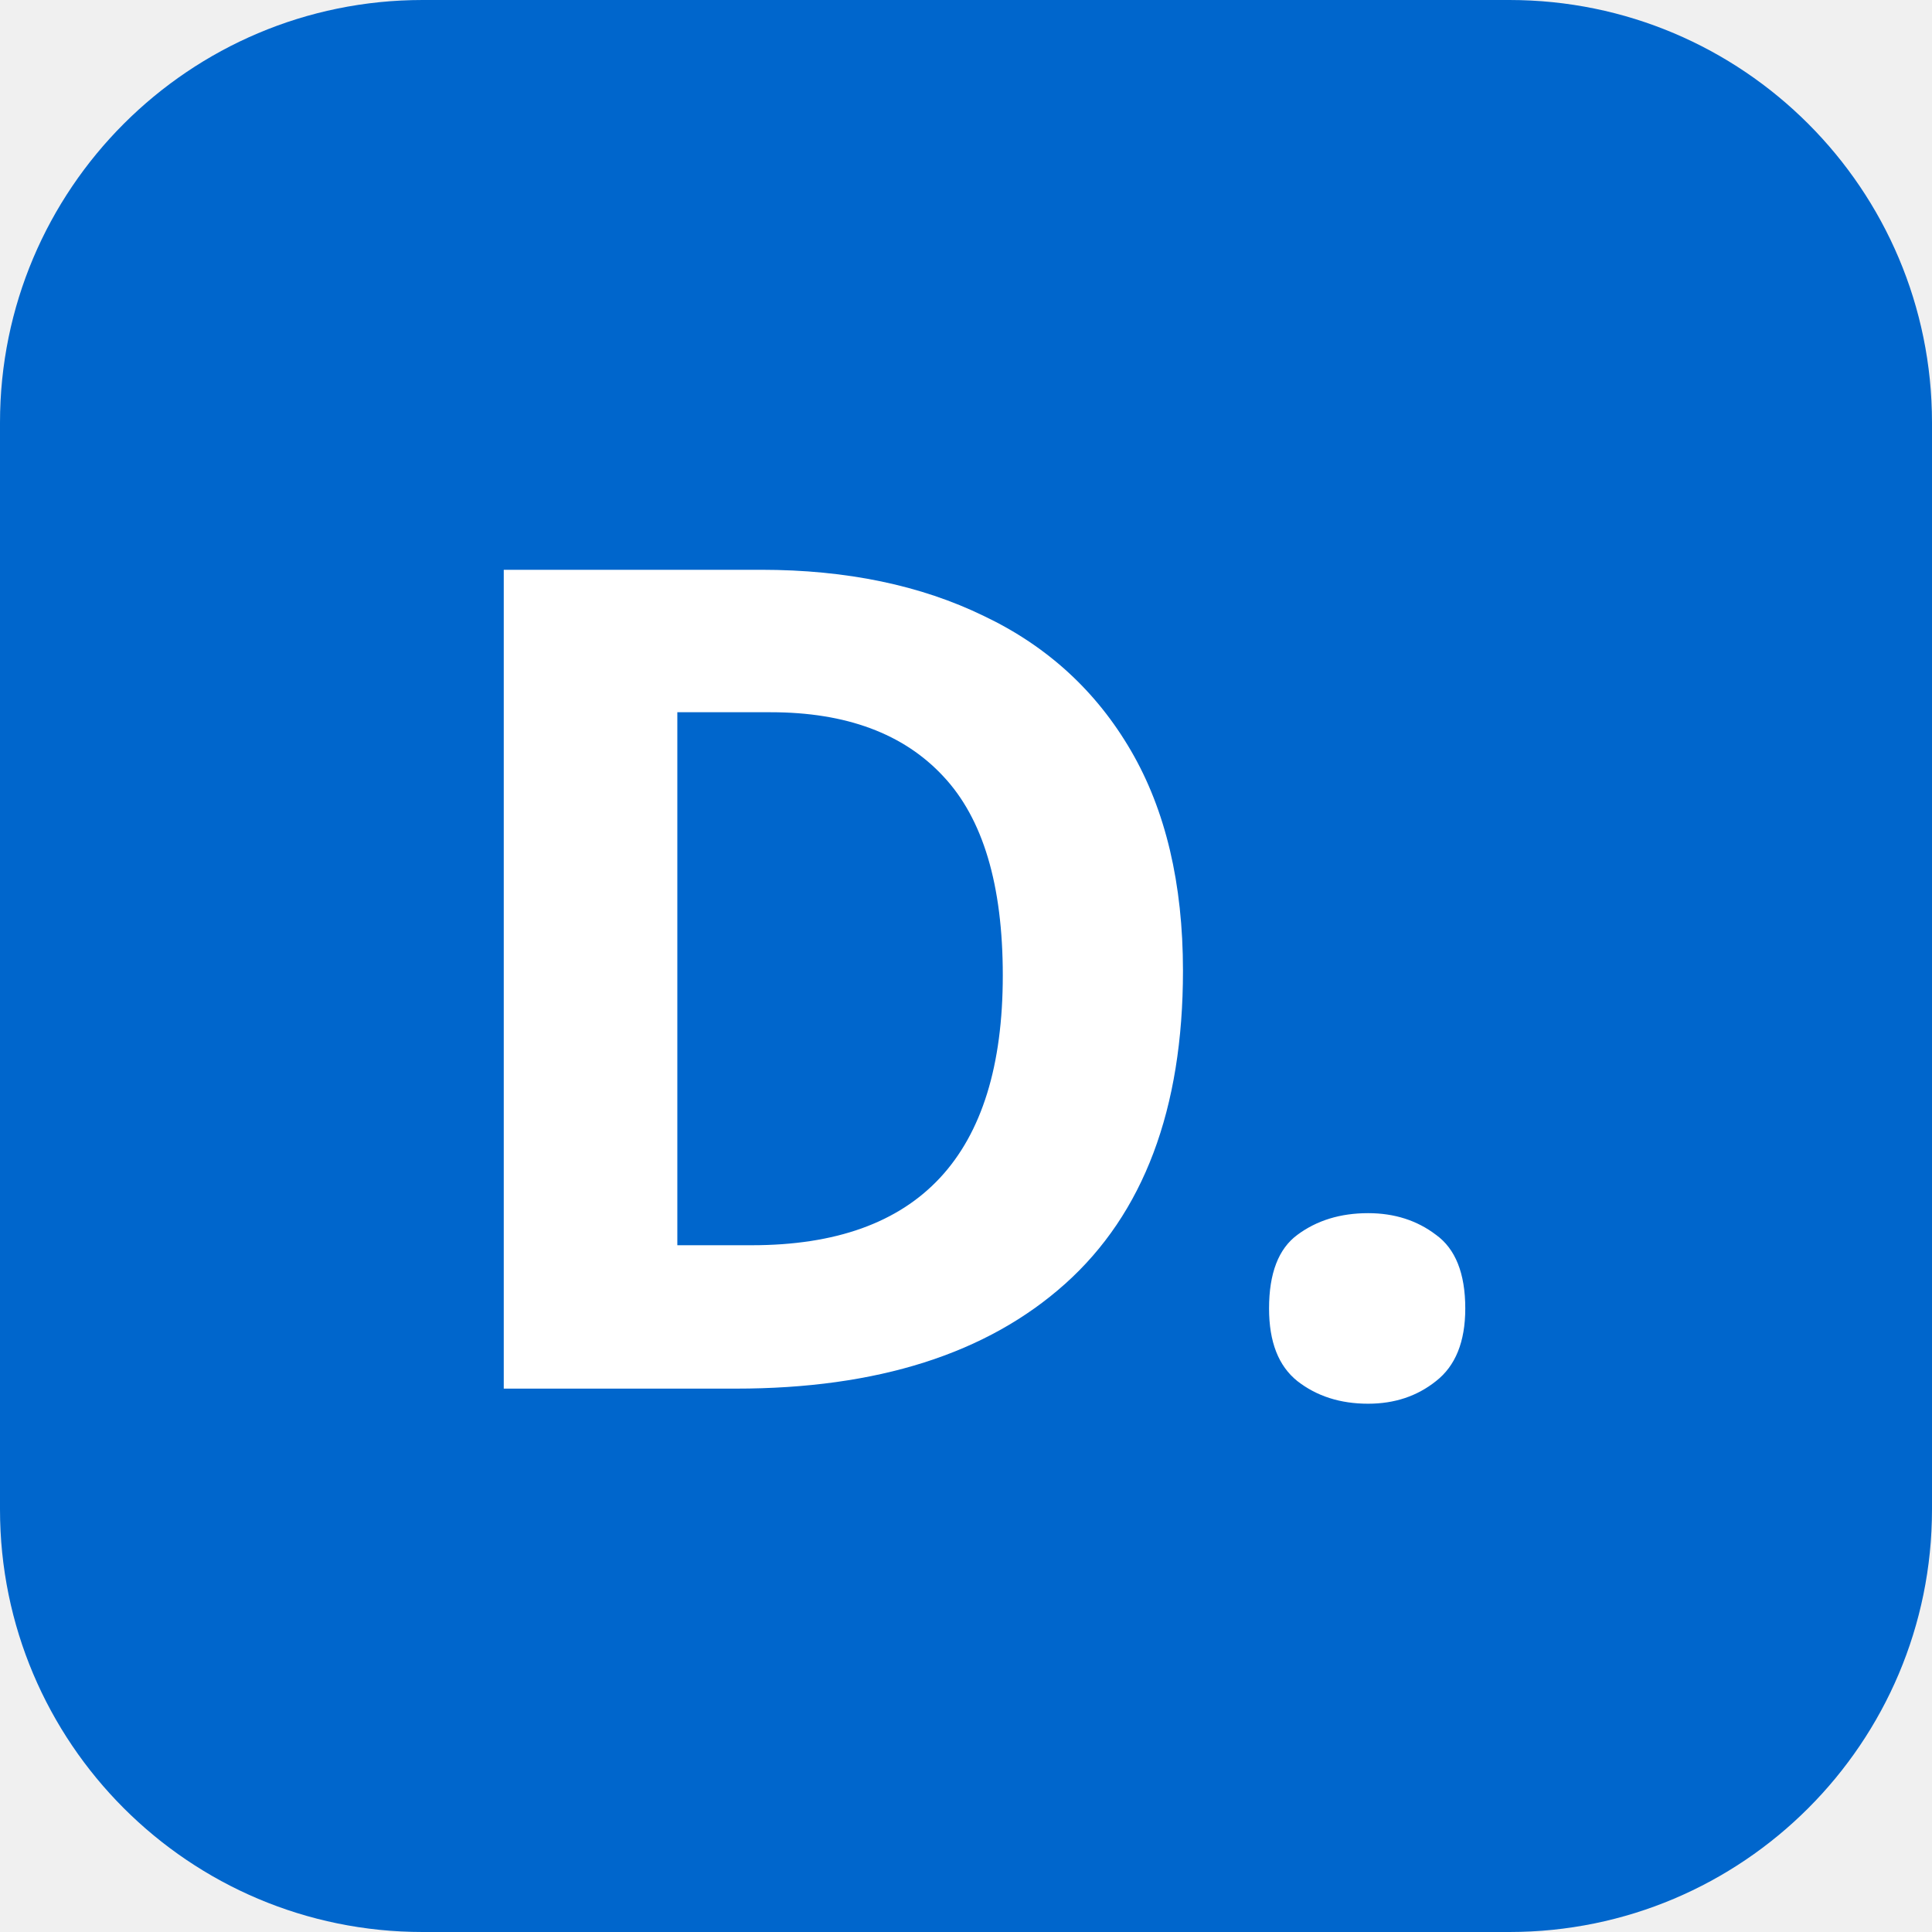
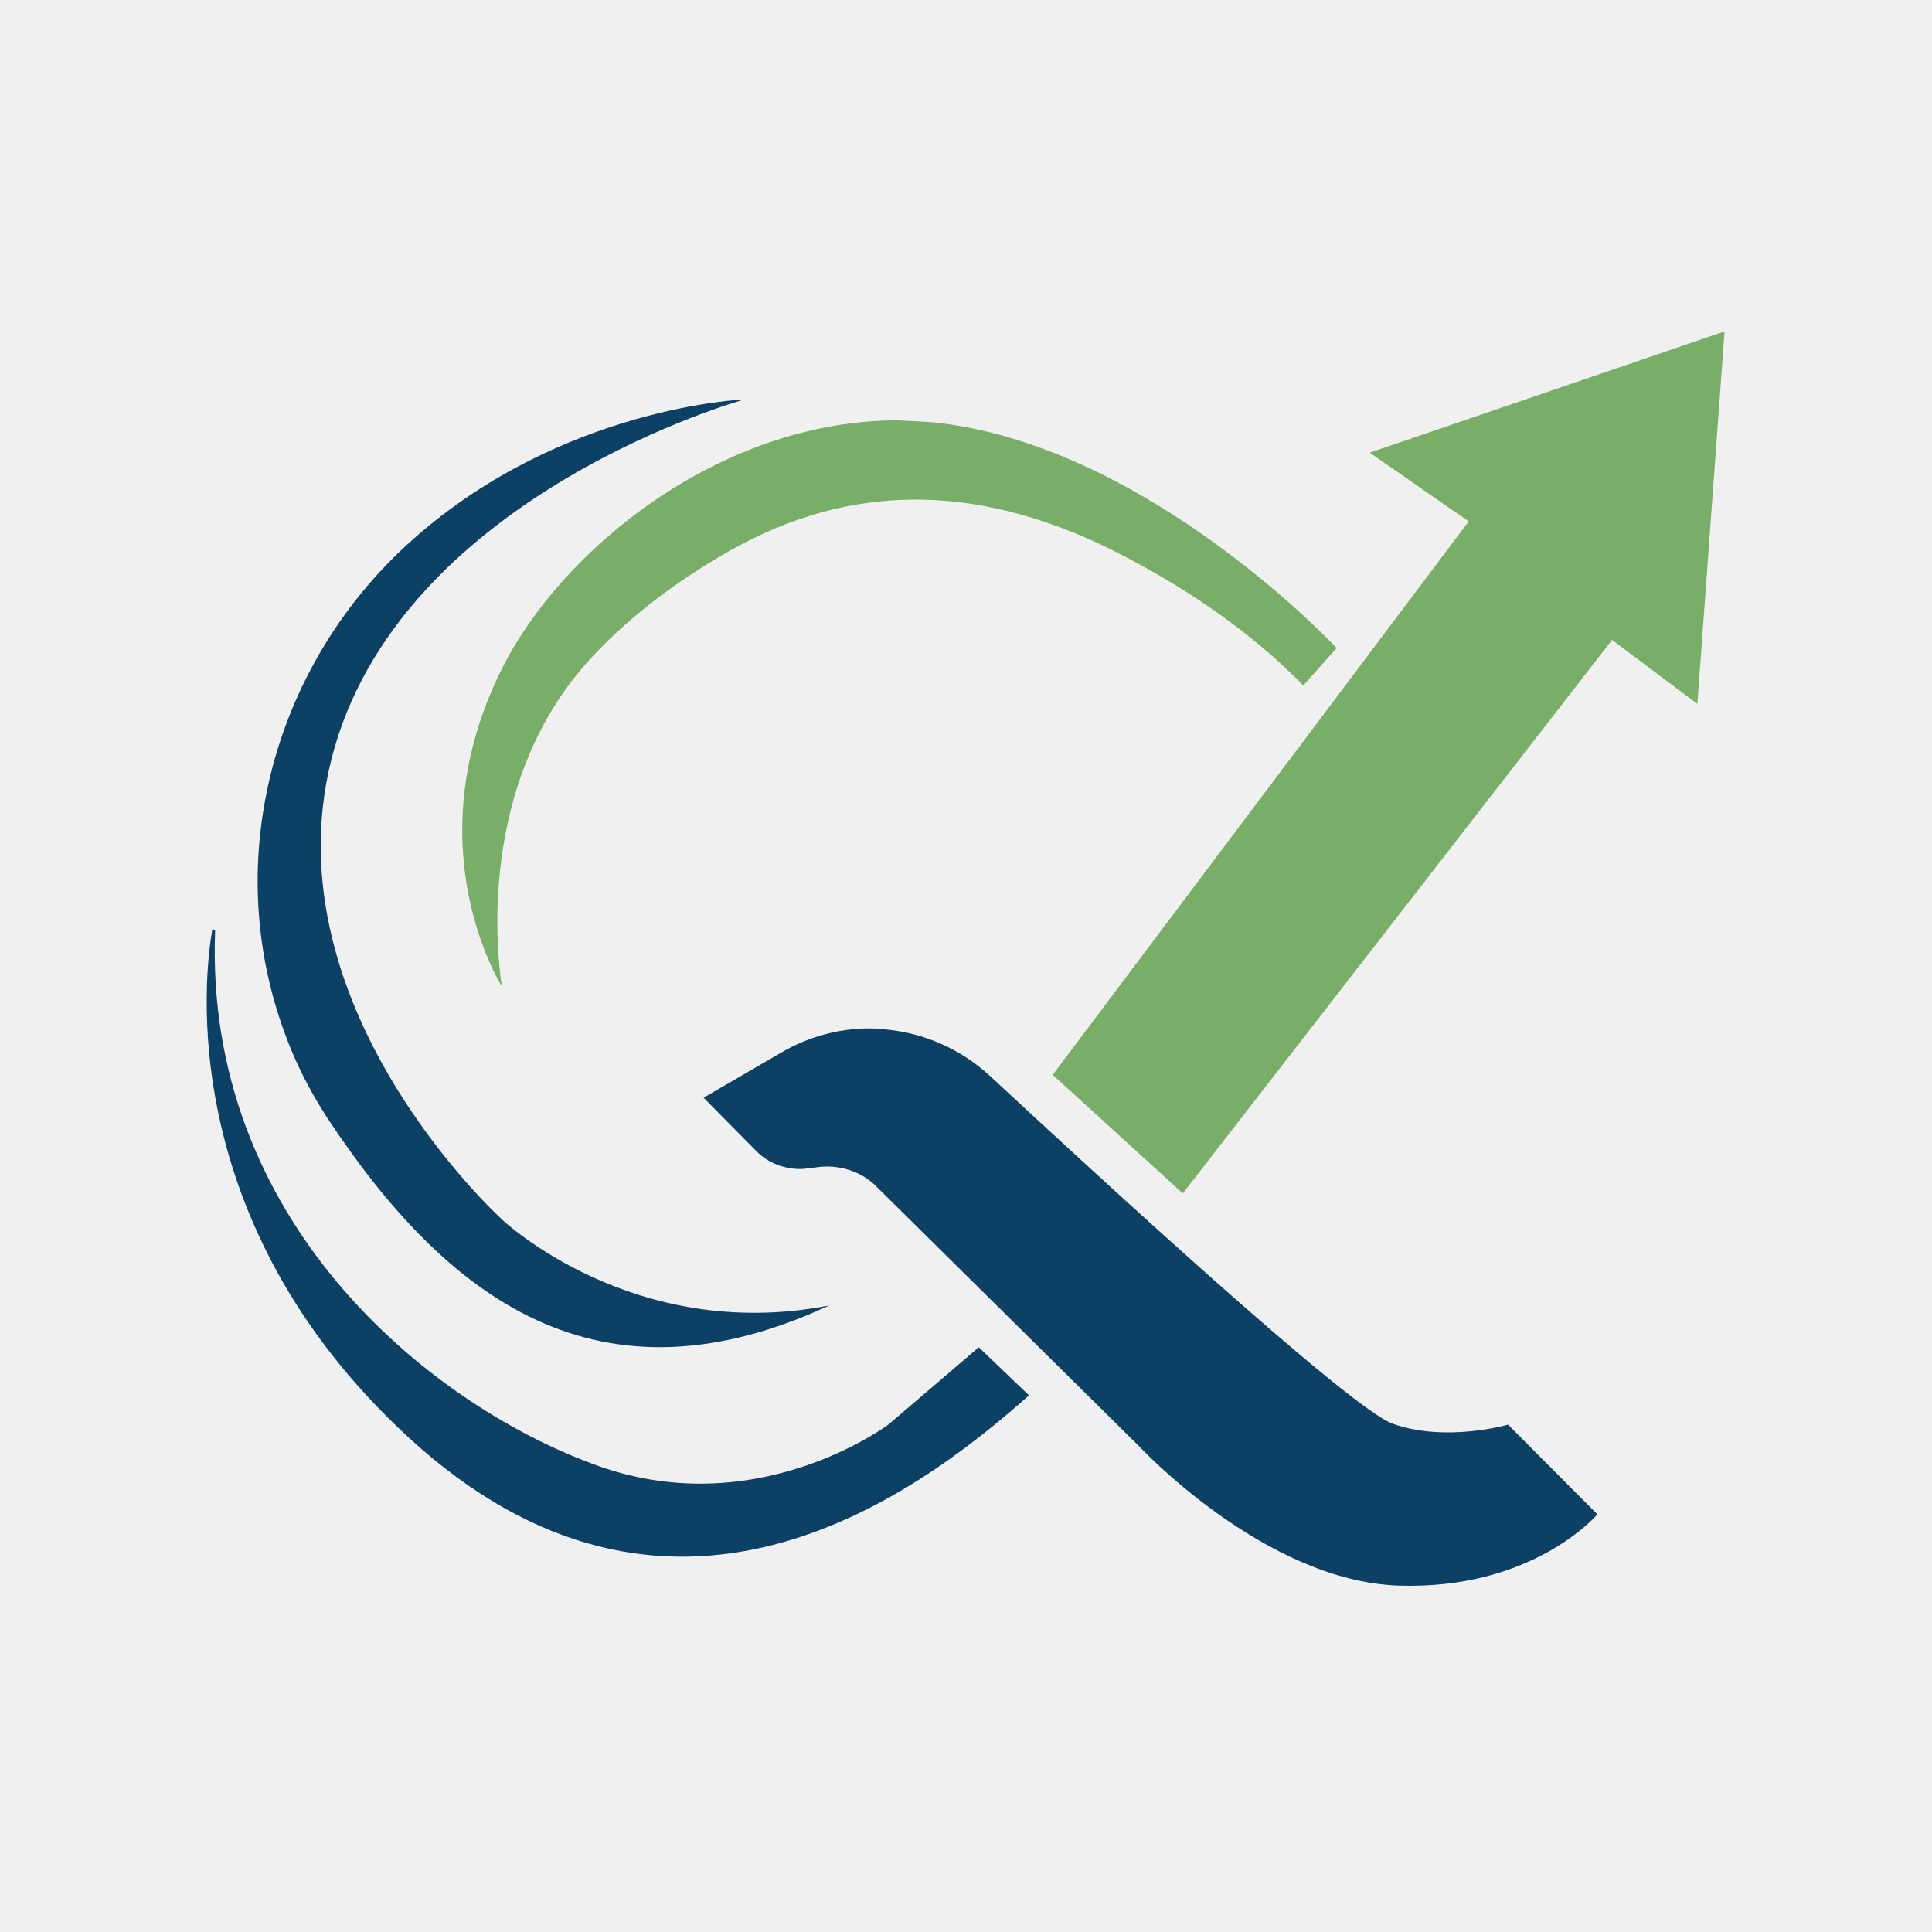
- <svg xmlns="http://www.w3.org/2000/svg" viewBox="0 0 32 32">
-   <rect width="32" height="32" rx="7" fill="#0066cc" />
-   <text x="16" y="23" text-anchor="middle" font-family="system-ui,sans-serif" font-weight="700" font-size="19" fill="#fff">D.</text>
+ <svg xmlns="http://www.w3.org/2000/svg" viewBox="1889 -27 931 931" version="1.1" xml:space="preserve" style="fill-rule:evenodd;clip-rule:evenodd;stroke-linecap:round;stroke-linejoin:round;stroke-miterlimit:13.333;">
+   <g id="Layer-1" transform="matrix(5.555556,0,0,5.555556,15.74737,15.74689)">
+     <g transform="matrix(-67.81796,-41.85163,-41.85163,67.81796,475.1283,133.2982)">
+       <path d="M1.077,-0.068L1.123,0.018C1.123,0.018 1.123,0.018 1.123,0.018L1.045,0.037C1.026,0.042 1.006,0.038 0.99,0.027L0.975,0.015C0.956,0.001 0.932,-0.004 0.91,0.002L0.52,0.092C0.52,0.092 0.328,0.145 0.201,0.073C0.073,0 0.057,-0.107 0.057,-0.107L0.191,-0.139C0.191,-0.139 0.238,-0.087 0.298,-0.074C0.345,-0.063 0.719,-0.136 0.871,-0.166C0.913,-0.174 0.956,-0.168 0.994,-0.149C0.999,-0.147 1.004,-0.144 1.009,-0.141C1.038,-0.123 1.061,-0.098 1.077,-0.068Z" style="fill:#0D4065;fill-rule:nonzero;" />
+     </g>
+     <g transform="matrix(-93.47882,113.0299,113.0299,93.47882,485.5803,23.87287)">
+       <path d="M0.169,-0.122L0.163,-0.051L0.572,-0.032L0.577,0.072L0.163,0.059L0.16,0.122L-0.02,-0.006L0.169,-0.122Z" style="fill:#79AE68;fill-rule:nonzero;" />
+     </g>
+     <g transform="matrix(-67.80122,36.86887,36.86887,67.80122,442.0639,29.14687)">
+       <path d="M0.829,-0.139C1.01,-0.013 1,0.168 1,0.175C0.997,0.168 0.928,-0.037 0.734,-0.102C0.668,-0.124 0.6,-0.132 0.54,-0.133C0.387,-0.135 0.265,-0.07 0.167,0.066C0.126,0.124 0.075,0.209 0.047,0.308L-0.006,0.289C-0.006,0.289 0.07,-0.008 0.266,-0.147C0.279,-0.156 0.293,-0.164 0.306,-0.172C0.482,-0.267 0.707,-0.224 0.829,-0.139Z" style="fill:#79AE68;fill-rule:nonzero;" />
+     </g>
+     <g transform="matrix(-93.47882,113.0299,113.0299,93.47882,463.4283,5.552535)">
+       <path d="M0.98,0.007C0.991,0.216 0.818,0.26 0.727,0.274L0.724,0.233L0.793,0.221C0.793,0.221 0.89,0.198 0.923,0.1C0.957,0.002 0.958,-0.168 0.822,-0.272L0.822,-0.274C0.847,-0.26 0.97,-0.18 0.98,0.007Z" style="fill:#0D4065;fill-rule:nonzero;" />
+     </g>
+     <g transform="matrix(49.58435,0,0,-49.58435,359.5279,73.70789)">
+       <path d="M0.275,0.701C0.029,0.485 -0.066,0.14 0.048,-0.167C0.066,-0.217 0.091,-0.266 0.122,-0.314C0.333,-0.634 0.598,-0.829 1,-0.642C0.657,-0.709 0.428,-0.492 0.428,-0.492C0.428,-0.492 0.006,-0.11 0.135,0.335C0.265,0.781 0.852,0.943 0.852,0.943C0.852,0.943 0.536,0.931 0.275,0.701Z" style="fill:#0D4065;fill-rule:nonzero;" />
+     </g>
+   </g>
</svg>
